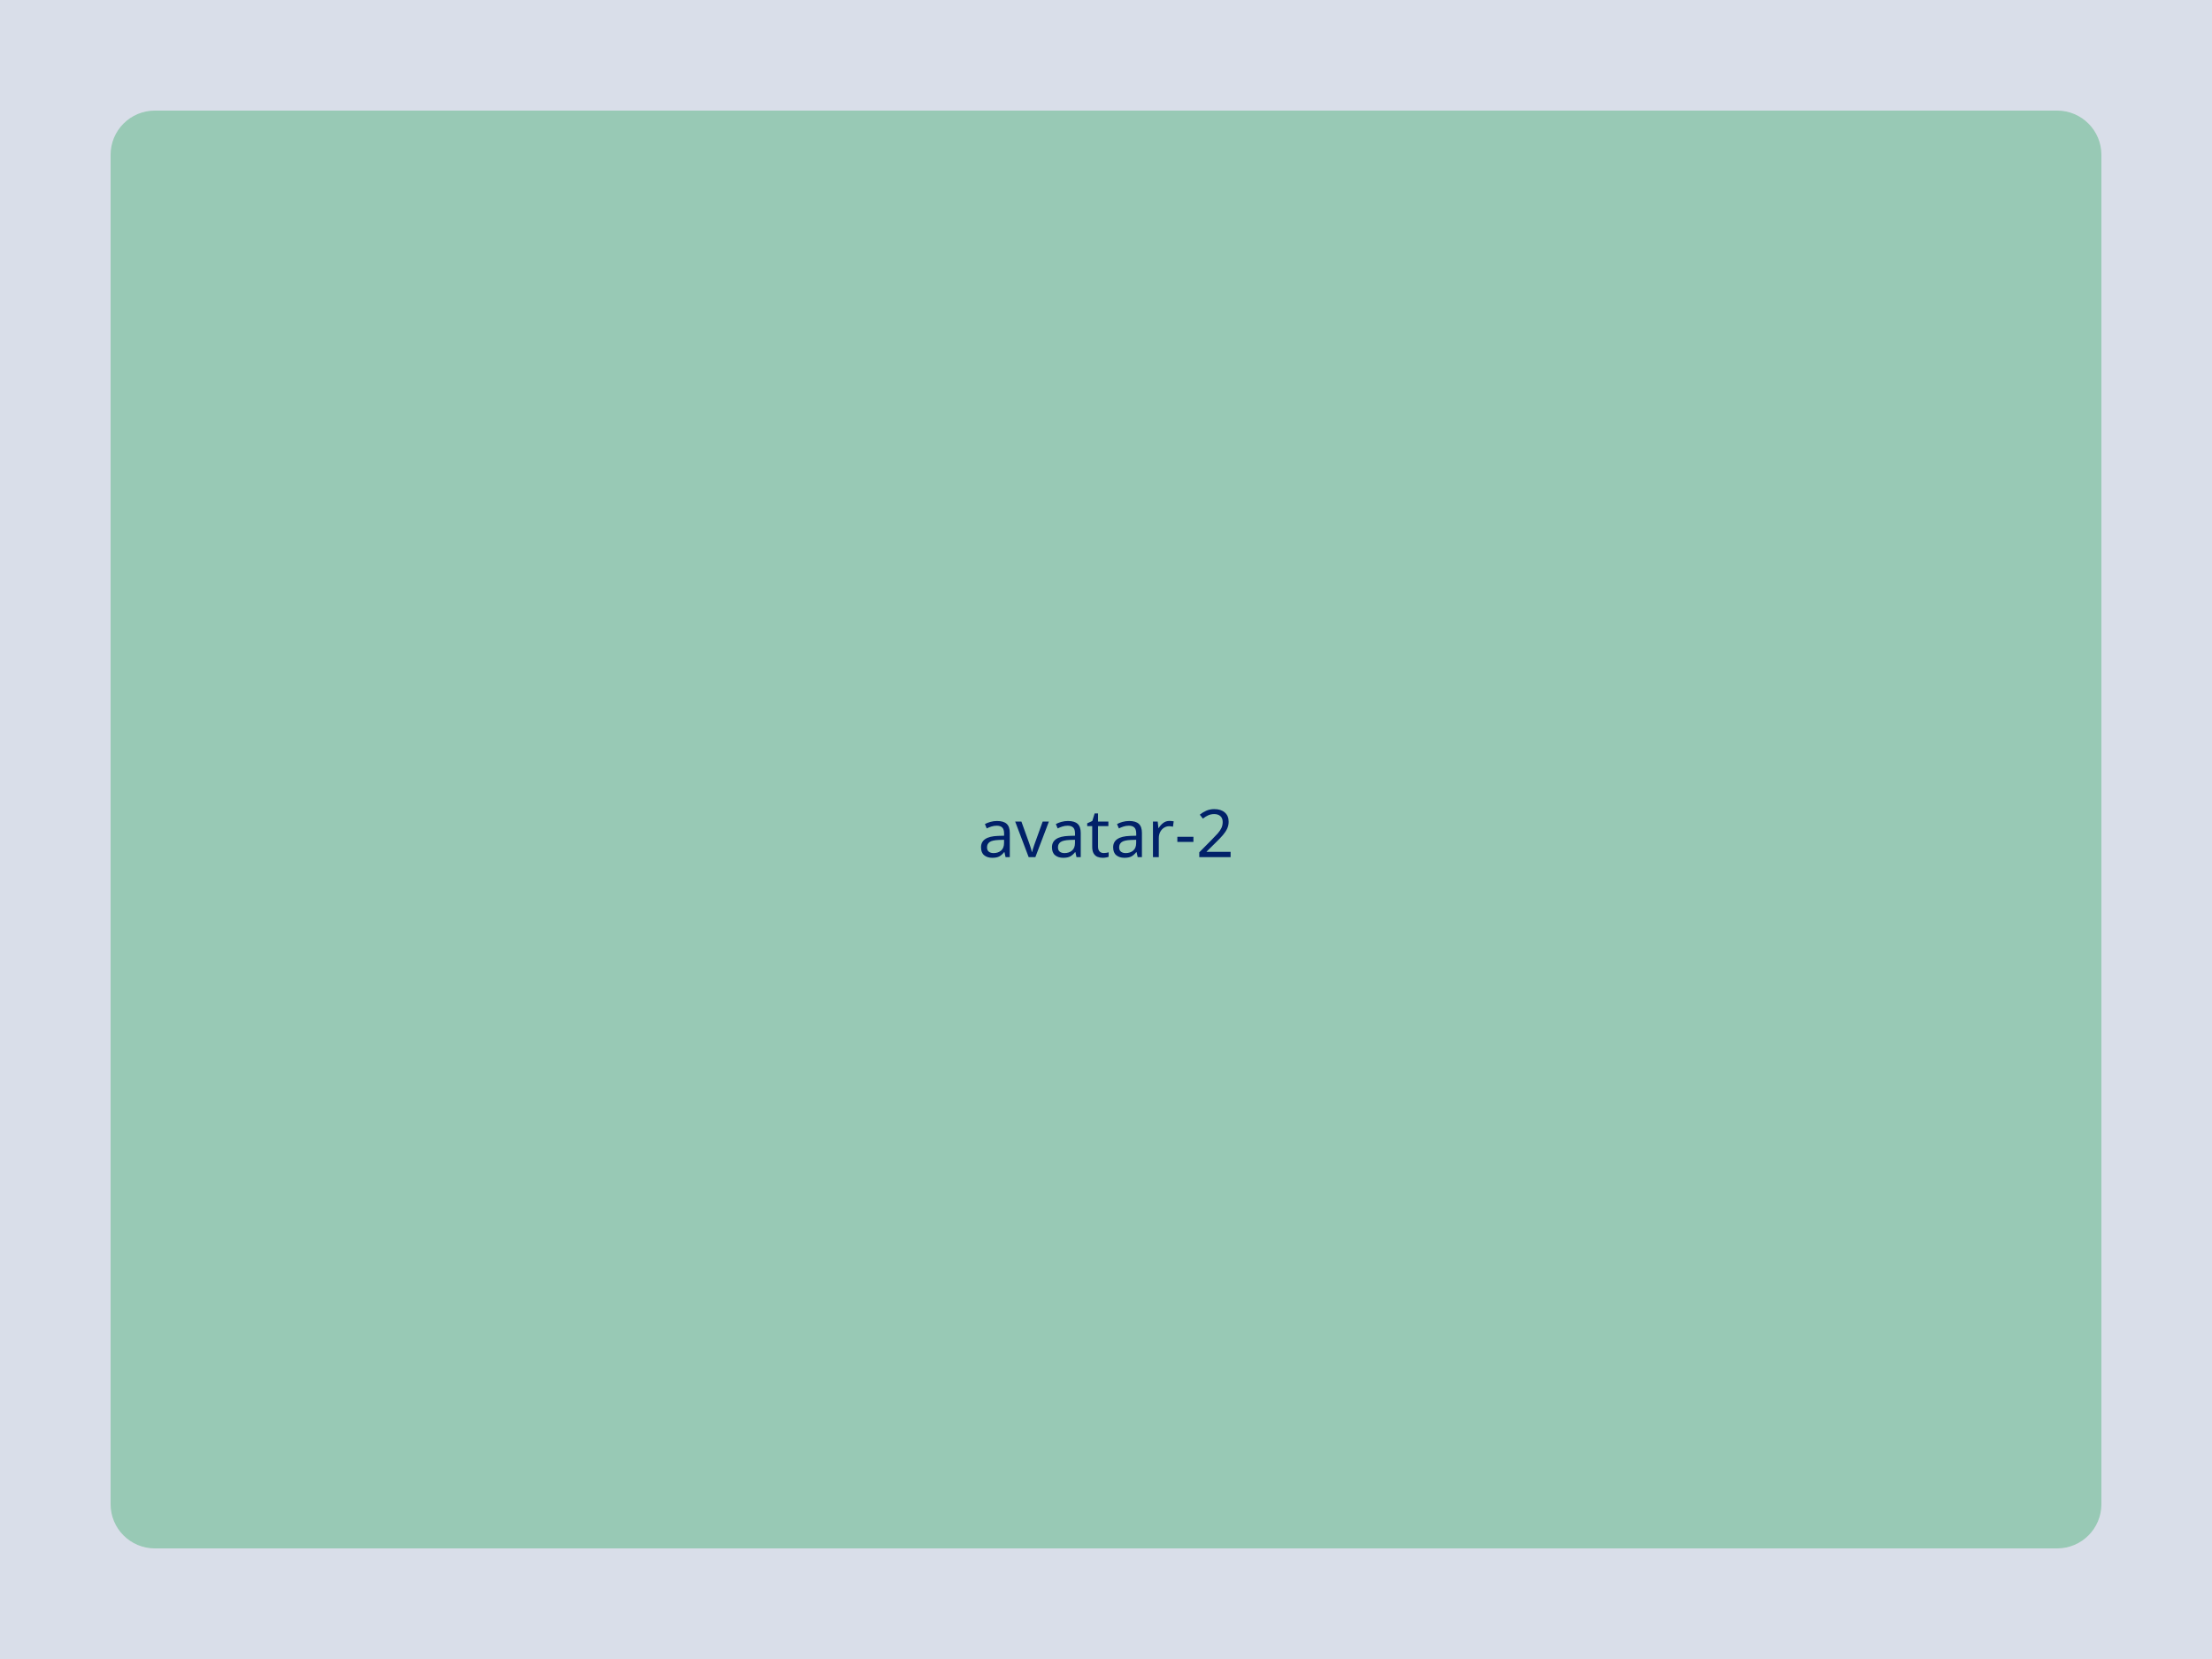
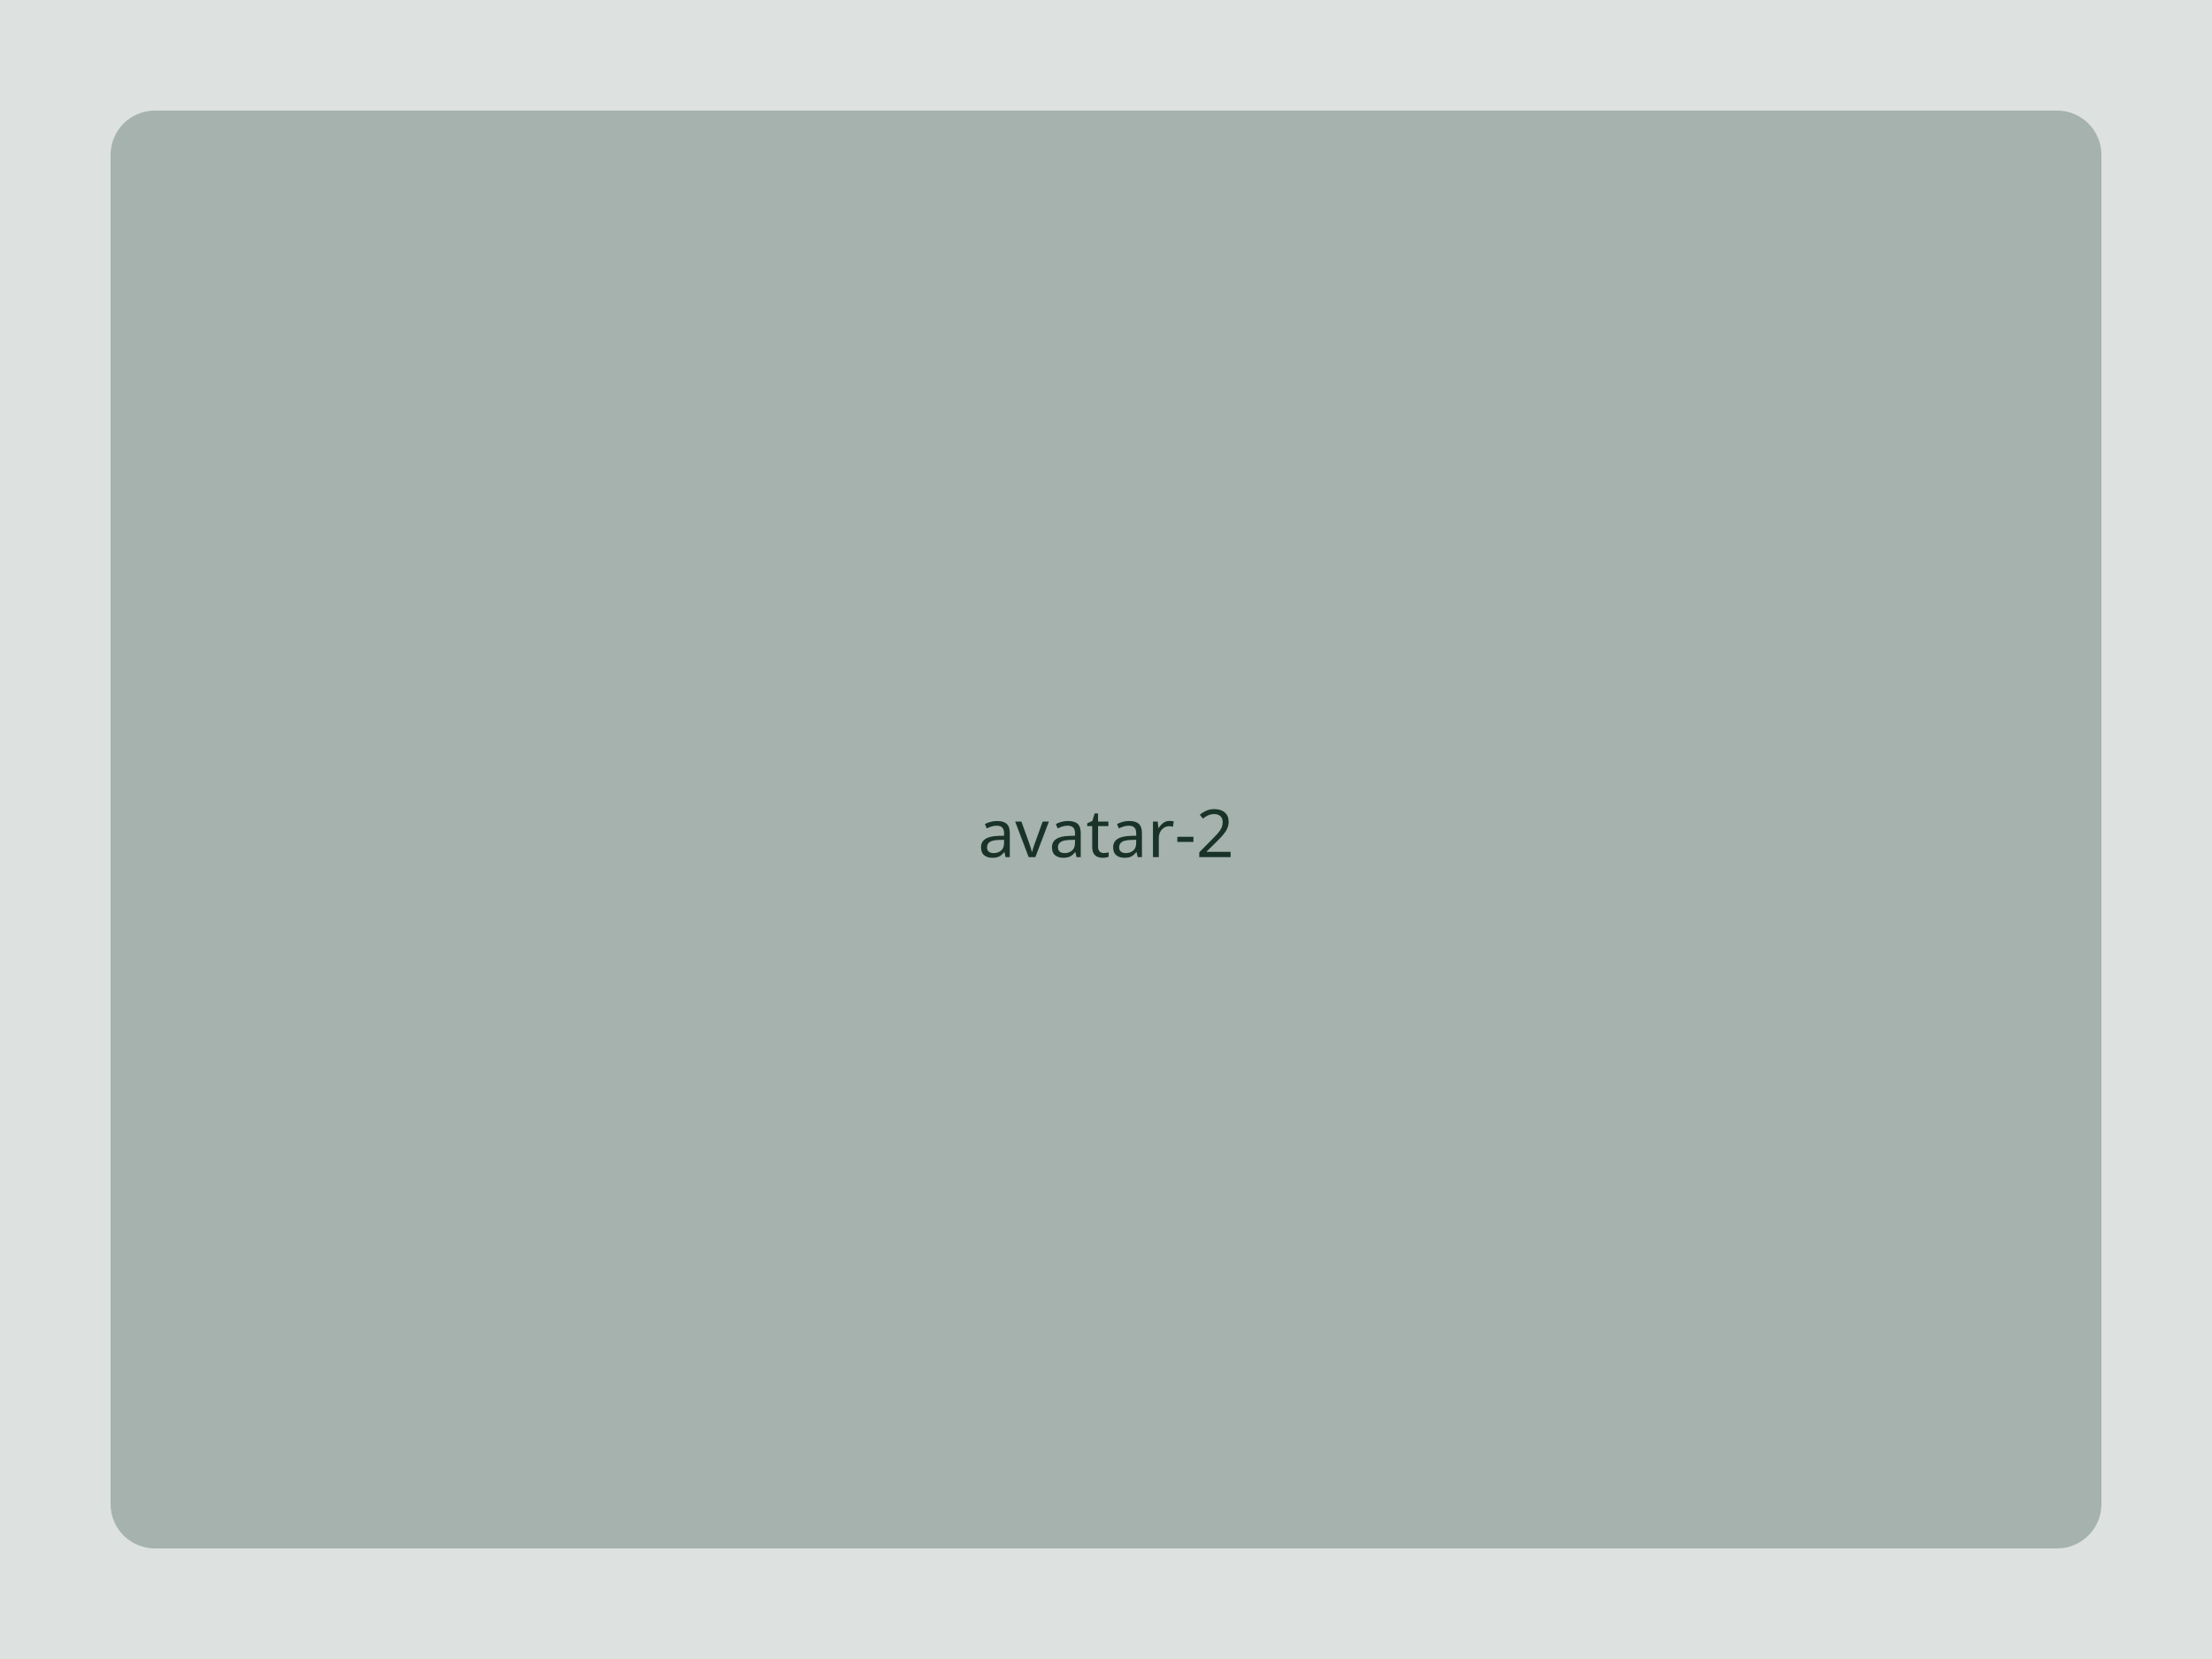
<svg xmlns="http://www.w3.org/2000/svg" width="800" height="600" viewBox="0 0 800 600">
-   <rect width="800" height="600" fill="#012169" opacity="0.15" />
-   <rect x="40" y="40" width="720" height="520" rx="16" fill="#009739" opacity="0.3" />
-   <text x="400" y="310" text-anchor="middle" font-family="sans-serif" font-size="24" fill="#012169">avatar-2</text>
+   <rect width="800" height="600" fill="#1a3328" opacity="0.15" />
+   <rect x="40" y="40" width="720" height="520" rx="16" fill="#224435" opacity="0.3" />
+   <text x="400" y="310" text-anchor="middle" font-family="sans-serif" font-size="24" fill="#1a3328">avatar-2</text>
</svg>
